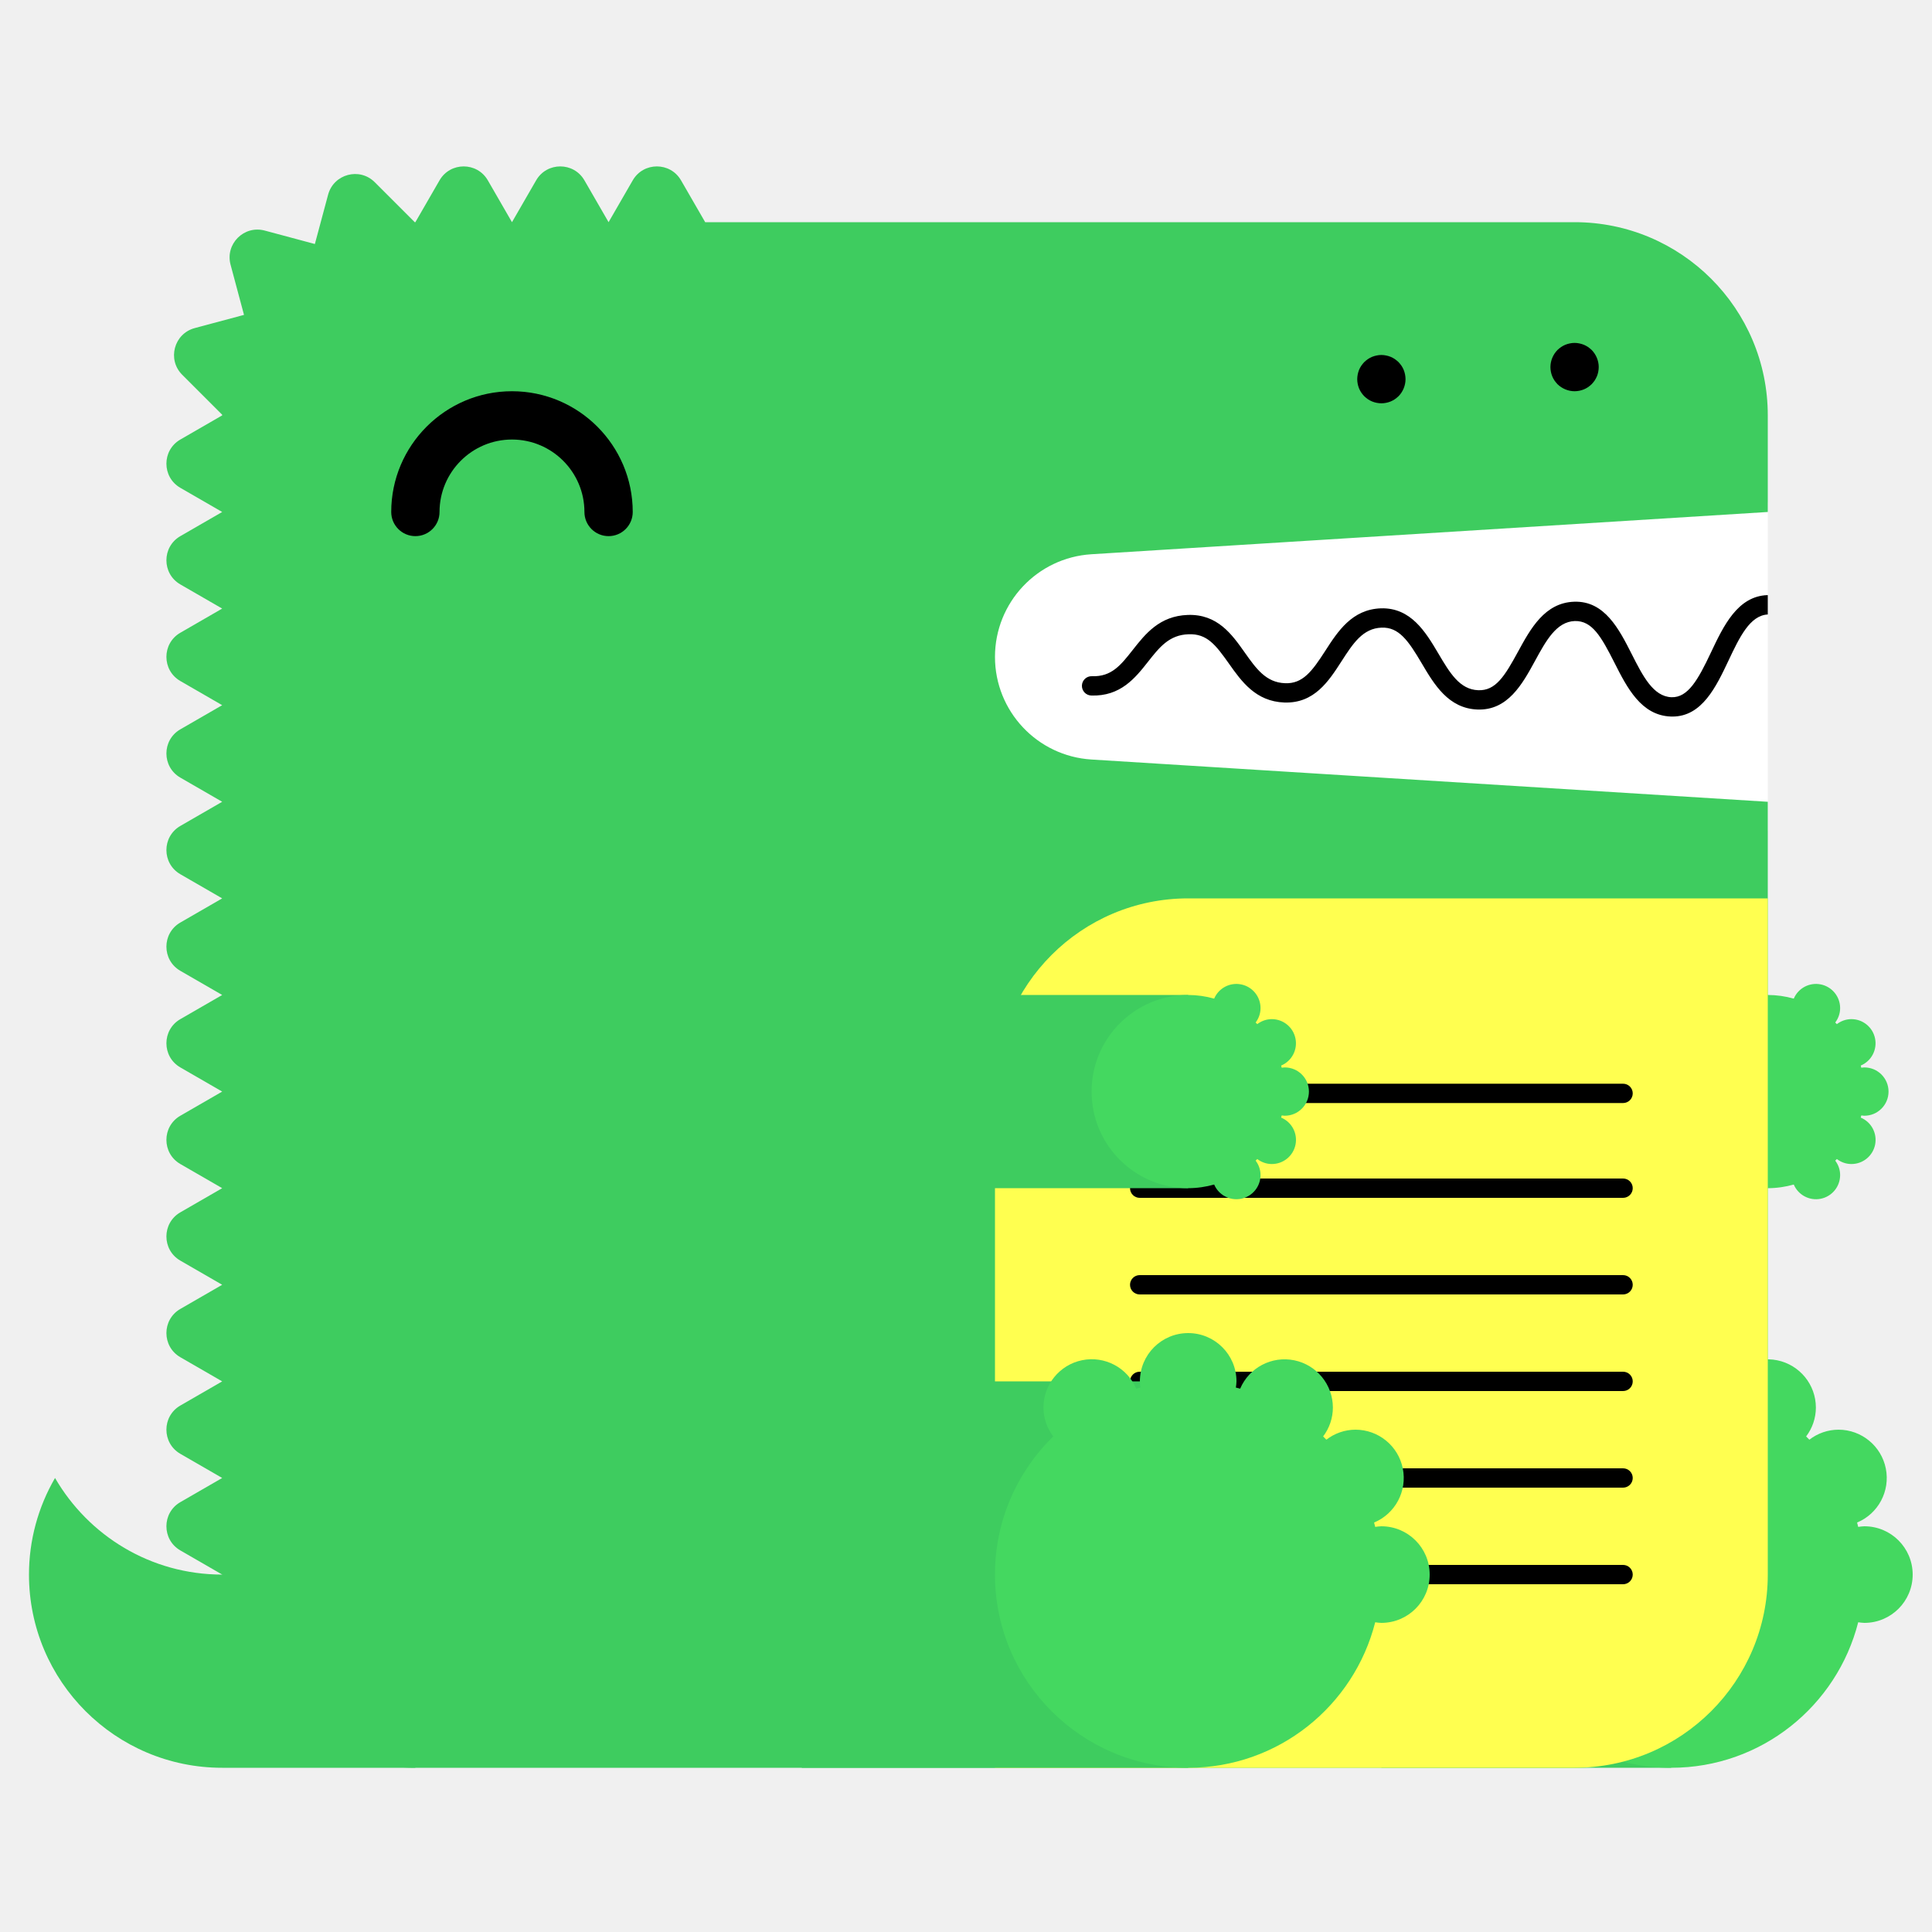
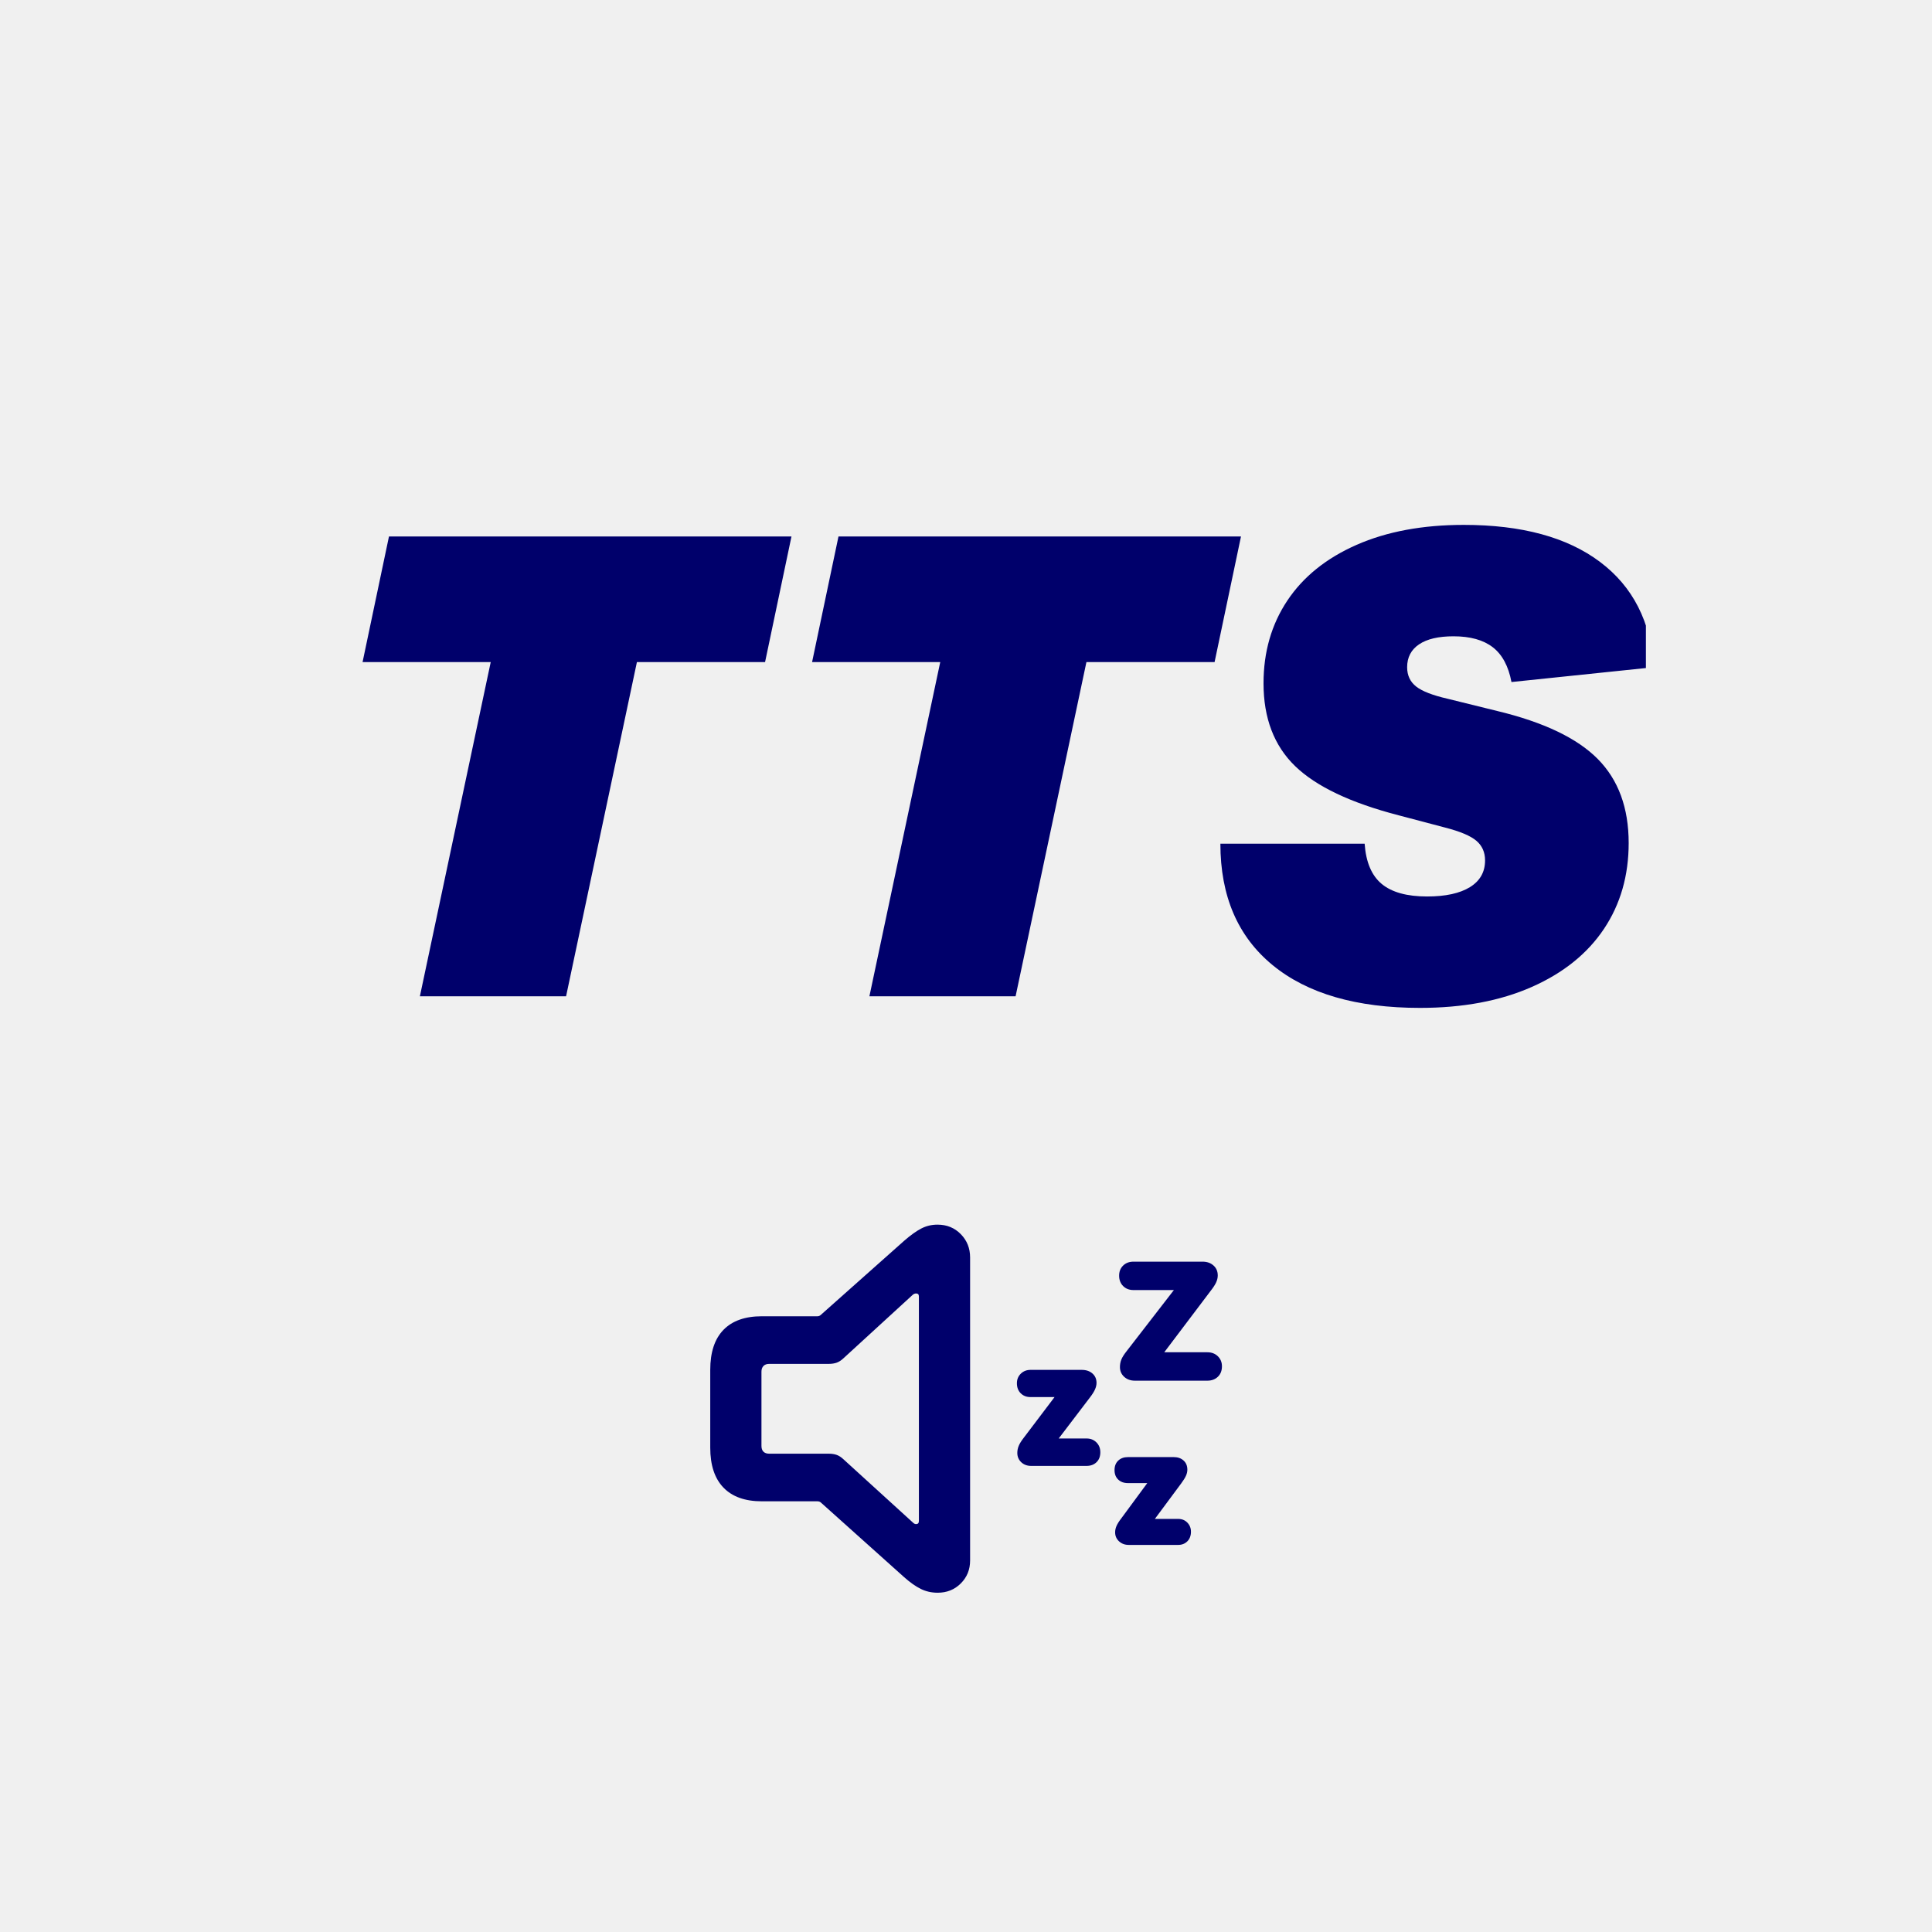
- <svg xmlns="http://www.w3.org/2000/svg" width="200" height="200" viewBox="0 0 200 200">
-   <g fill="none" fill-rule="evenodd">
-     <path fill="#FFF" d="M99 52h84v34H99z" />
-     <path d="M23 163c-7.398 0-13.843-4.027-17.303-10A19.886 19.886 0 0 0 3 163c0 11.046 8.954 20 20 20h20v-20H23z" fill="#3ECC5F" />
-     <path d="M112.98 57.376L183 53V43c0-11.046-8.954-20-20-20H73l-2.5-4.33c-1.112-1.925-3.889-1.925-5 0L63 23l-2.5-4.33c-1.111-1.925-3.889-1.925-5 0L53 23l-2.5-4.33c-1.111-1.925-3.889-1.925-5 0L43 23c-.022 0-.042.003-.065.003l-4.142-4.141c-1.57-1.571-4.252-.853-4.828 1.294l-1.369 5.104-5.192-1.392c-2.148-.575-4.111 1.389-3.535 3.536l1.39 5.193-5.102 1.367c-2.148.576-2.867 3.259-1.296 4.83l4.142 4.142c0 .021-.003.042-.003.064l-4.33 2.5c-1.925 1.111-1.925 3.889 0 5L23 53l-4.33 2.5c-1.925 1.111-1.925 3.889 0 5L23 63l-4.33 2.5c-1.925 1.111-1.925 3.889 0 5L23 73l-4.33 2.5c-1.925 1.111-1.925 3.889 0 5L23 83l-4.33 2.5c-1.925 1.111-1.925 3.889 0 5L23 93l-4.33 2.5c-1.925 1.111-1.925 3.889 0 5L23 103l-4.33 2.5c-1.925 1.111-1.925 3.889 0 5L23 113l-4.33 2.5c-1.925 1.111-1.925 3.889 0 5L23 123l-4.33 2.5c-1.925 1.111-1.925 3.889 0 5L23 133l-4.33 2.5c-1.925 1.111-1.925 3.889 0 5L23 143l-4.33 2.5c-1.925 1.111-1.925 3.889 0 5L23 153l-4.33 2.5c-1.925 1.111-1.925 3.889 0 5L23 163c0 11.046 8.954 20 20 20h120c11.046 0 20-8.954 20-20V83l-70.02-4.376A10.645 10.645 0 0 1 103 68c0-5.621 4.37-10.273 9.98-10.624" fill="#3ECC5F" />
-     <path fill="#3ECC5F" d="M143 183h30v-40h-30z" />
-     <path d="M193 158c-.219 0-.428.037-.639.064-.038-.15-.074-.301-.116-.451A5 5 0 0 0 190.32 148a4.96 4.96 0 0 0-3.016 1.036 26.531 26.531 0 0 0-.335-.336 4.955 4.955 0 0 0 1.011-2.987 5 5 0 0 0-9.599-1.959c-.148-.042-.297-.077-.445-.115.027-.211.064-.42.064-.639a5 5 0 0 0-5-5 5 5 0 0 0-5 5c0 .219.037.428.064.639-.148.038-.297.073-.445.115a4.998 4.998 0 0 0-9.599 1.959c0 1.125.384 2.151 1.011 2.987-3.717 3.632-6.031 8.693-6.031 14.3 0 11.046 8.954 20 20 20 9.339 0 17.16-6.41 19.361-15.064.211.027.42.064.639.064a5 5 0 0 0 5-5 5 5 0 0 0-5-5" fill="#44D860" />
-     <path fill="#3ECC5F" d="M153 123h30v-20h-30z" />
-     <path d="M193 115.5a2.5 2.5 0 1 0 0-5c-.109 0-.214.019-.319.032-.02-.075-.037-.15-.058-.225a2.501 2.501 0 0 0-.963-4.807c-.569 0-1.088.197-1.508.518a6.653 6.653 0 0 0-.168-.168c.314-.417.506-.931.506-1.494a2.5 2.5 0 0 0-4.8-.979A9.987 9.987 0 0 0 183 103c-5.522 0-10 4.478-10 10s4.478 10 10 10c.934 0 1.833-.138 2.69-.377a2.5 2.5 0 0 0 4.8-.979c0-.563-.192-1.077-.506-1.494.057-.055.113-.111.168-.168.42.321.939.518 1.508.518a2.5 2.5 0 0 0 .963-4.807c.021-.074.038-.15.058-.225.105.013.21.032.319.032" fill="#44D860" />
-     <path d="M63 55.5a2.5 2.5 0 0 1-2.5-2.5c0-4.136-3.364-7.5-7.5-7.5s-7.5 3.364-7.5 7.5a2.5 2.5 0 1 1-5 0c0-6.893 5.607-12.5 12.5-12.5S65.5 46.107 65.5 53a2.5 2.5 0 0 1-2.5 2.5" fill="#000" />
-     <path d="M103 183h60c11.046 0 20-8.954 20-20V93h-60c-11.046 0-20 8.954-20 20v70z" fill="#FFFF50" />
-     <path d="M168.02 124h-50.04a1 1 0 1 1 0-2h50.04a1 1 0 1 1 0 2m0 20h-50.04a1 1 0 1 1 0-2h50.04a1 1 0 1 1 0 2m0 20h-50.04a1 1 0 1 1 0-2h50.04a1 1 0 1 1 0 2m0-49.814h-50.04a1 1 0 1 1 0-2h50.04a1 1 0 1 1 0 2m0 19.814h-50.04a1 1 0 1 1 0-2h50.04a1 1 0 1 1 0 2m0 20h-50.04a1 1 0 1 1 0-2h50.04a1 1 0 1 1 0 2M183 61.611c-.012 0-.022-.006-.034-.005-3.09.105-4.552 3.196-5.842 5.923-1.346 2.85-2.387 4.703-4.093 4.647-1.889-.068-2.969-2.202-4.113-4.46-1.314-2.594-2.814-5.536-5.963-5.426-3.046.104-4.513 2.794-5.807 5.167-1.377 2.528-2.314 4.065-4.121 3.994-1.927-.07-2.951-1.805-4.136-3.813-1.321-2.236-2.848-4.75-5.936-4.664-2.994.103-4.465 2.385-5.763 4.4-1.373 2.13-2.335 3.428-4.165 3.351-1.973-.07-2.992-1.51-4.171-3.177-1.324-1.873-2.816-3.993-5.895-3.89-2.928.1-4.399 1.97-5.696 3.618-1.232 1.564-2.194 2.802-4.229 2.724a1 1 0 0 0-.072 2c3.017.101 4.545-1.8 5.872-3.487 1.177-1.496 2.193-2.787 4.193-2.855 1.926-.082 2.829 1.115 4.195 3.045 1.297 1.834 2.769 3.914 5.731 4.021 3.103.104 4.596-2.215 5.918-4.267 1.182-1.834 2.202-3.417 4.15-3.484 1.793-.067 2.769 1.35 4.145 3.681 1.297 2.197 2.766 4.686 5.787 4.796 3.125.108 4.634-2.62 5.949-5.035 1.139-2.088 2.214-4.06 4.119-4.126 1.793-.042 2.728 1.595 4.111 4.33 1.292 2.553 2.757 5.445 5.825 5.556l.169.003c3.064 0 4.518-3.075 5.805-5.794 1.139-2.41 2.217-4.68 4.067-4.773v-2z" fill="#000" />
-     <path fill="#3ECC5F" d="M83 183h40v-40H83z" />
-     <path d="M143 158c-.219 0-.428.037-.639.064-.038-.15-.074-.301-.116-.451A5 5 0 0 0 140.32 148a4.96 4.96 0 0 0-3.016 1.036 26.531 26.531 0 0 0-.335-.336 4.955 4.955 0 0 0 1.011-2.987 5 5 0 0 0-9.599-1.959c-.148-.042-.297-.077-.445-.115.027-.211.064-.42.064-.639a5 5 0 0 0-5-5 5 5 0 0 0-5 5c0 .219.037.428.064.639-.148.038-.297.073-.445.115a4.998 4.998 0 0 0-9.599 1.959c0 1.125.384 2.151 1.011 2.987-3.717 3.632-6.031 8.693-6.031 14.3 0 11.046 8.954 20 20 20 9.339 0 17.16-6.41 19.361-15.064.211.027.42.064.639.064a5 5 0 0 0 5-5 5 5 0 0 0-5-5" fill="#44D860" />
-     <path fill="#3ECC5F" d="M83 123h40v-20H83z" />
-     <path d="M133 115.5a2.5 2.5 0 1 0 0-5c-.109 0-.214.019-.319.032-.02-.075-.037-.15-.058-.225a2.501 2.501 0 0 0-.963-4.807c-.569 0-1.088.197-1.508.518a6.653 6.653 0 0 0-.168-.168c.314-.417.506-.931.506-1.494a2.5 2.5 0 0 0-4.8-.979A9.987 9.987 0 0 0 123 103c-5.522 0-10 4.478-10 10s4.478 10 10 10c.934 0 1.833-.138 2.69-.377a2.5 2.5 0 0 0 4.8-.979c0-.563-.192-1.077-.506-1.494.057-.055.113-.111.168-.168.42.321.939.518 1.508.518a2.5 2.5 0 0 0 .963-4.807c.021-.074.038-.15.058-.225.105.013.21.032.319.032" fill="#44D860" />
-     <path d="M143 41.75c-.16 0-.33-.02-.49-.05a2.52 2.52 0 0 1-.47-.14c-.15-.06-.29-.14-.431-.23-.13-.09-.259-.2-.38-.31-.109-.12-.219-.24-.309-.38s-.17-.28-.231-.43a2.619 2.619 0 0 1-.189-.96c0-.16.02-.33.05-.49.03-.16.08-.31.139-.47.061-.15.141-.29.231-.43.09-.13.2-.26.309-.38.121-.11.25-.22.38-.31.141-.09.281-.17.431-.23.149-.06.31-.11.47-.14.32-.07.65-.07.98 0 .159.03.32.08.47.14.149.06.29.14.43.23.13.09.259.2.38.31.11.12.22.25.31.38.09.14.17.28.23.43.06.16.11.31.14.47.029.16.05.33.05.49 0 .66-.271 1.31-.73 1.77-.121.11-.25.22-.38.31-.14.09-.281.17-.43.23a2.565 2.565 0 0 1-.96.19m20-1.25c-.66 0-1.3-.27-1.771-.73a3.802 3.802 0 0 1-.309-.38c-.09-.14-.17-.28-.231-.43a2.619 2.619 0 0 1-.189-.96c0-.66.27-1.3.729-1.77.121-.11.25-.22.38-.31.141-.09.281-.17.431-.23.149-.06.31-.11.47-.14.32-.07.66-.07.98 0 .159.03.32.08.47.14.149.06.29.14.43.23.13.09.259.2.38.31.459.47.73 1.11.73 1.77 0 .16-.021.33-.05.49-.03.16-.08.32-.14.47-.07.15-.14.29-.23.43-.09.13-.2.26-.31.38-.121.11-.25.22-.38.31-.14.09-.281.17-.43.23a2.565 2.565 0 0 1-.96.19" fill="#000" />
+ <svg xmlns="http://www.w3.org/2000/svg" xmlns:ns1="http://vectornator.io" height="100%" stroke-miterlimit="10" style="fill-rule:nonzero;clip-rule:evenodd;stroke-linecap:round;stroke-linejoin:round;" version="1.1" viewBox="0 0 3000 3000" width="100%" xml:space="preserve">
+   <defs>
+     <clipPath id="TextBounds">
+       <rect height="1281" width="2111.5" x="444.25" y="513.046" />
+     </clipPath>
+     <clipPath id="TextBounds_2">
+       <rect height="760.166" width="1476.56" x="761.719" y="1805.64" />
+     </clipPath>
+   </defs>
+   <g id="Layer-1" ns1:layerName="Layer 1">
+     <g fill="#00006b" opacity="1" stroke="none">
+       <path clip-path="url(#TextBounds)" d="M652 1547.05L762 1028.05L563 1028.05L604 833.046L1229 833.046L1188 1028.05L989 1028.05L879 1547.05L652 1547.05Z" />
+       <path clip-path="url(#TextBounds)" d="M1350 1547.05L1460 1028.05L1261 1028.05L1302 833.046L1927 833.046L1886 1028.05L1687 1028.05L1577 1547.05L1350 1547.05Z" />
+       <path clip-path="url(#TextBounds)" d="M2172 1266.05C2097.33 1246.71 2043.67 1221.21 2011 1189.55C1978.33 1157.88 1962 1115.05 1962 1061.05C1962 1012.38 1974.33 969.546 1999 932.546C2023.67 895.546 2059.5 866.713 2106.5 846.046C2153.5 825.38 2209 815.046 2273 815.046C2363 815.046 2433.5 834.213 2484.5 872.546C2535.5 910.88 2563.33 965.38 2568 1036.05L2347 1059.05C2342.33 1034.38 2332.67 1016.38 2318 1005.05C2303.33 993.713 2283 988.046 2257 988.046C2233.67 988.046 2215.83 992.213 2203.5 1000.55C2191.17 1008.88 2185 1020.71 2185 1036.05C2185 1048.71 2189.67 1058.71 2199 1066.05C2208.33 1073.38 2224.67 1079.71 2248 1085.05L2325 1104.05C2397 1121.38 2449 1146.21 2481 1178.55C2513 1210.88 2529 1254.38 2529 1309.05C2529 1359.71 2516.17 1404.21 2490.5 1442.55C2464.83 1480.88 2427.5 1510.88 2378.5 1532.55C2329.5 1554.21 2271.67 1565.05 2205 1565.05C2106.33 1565.05 2030 1542.88 1976 1498.55C1922 1454.21 1895 1391.38 1895 1310.05L2119 1310.05C2121 1338.71 2129.83 1359.55 2145.5 1372.55C2161.17 1385.55 2184.67 1392.05 2216 1392.05C2244.67 1392.05 2266.83 1387.21 2282.5 1377.55C2298.17 1367.88 2306 1354.05 2306 1336.05C2306 1323.38 2301.5 1313.21 2292.5 1305.55C2283.5 1297.88 2267.33 1291.05 2244 1285.05L2172 1266.05Z" />
+     </g>
+     <path clip-path="url(#TextBounds_2)" d="M1183.01 2331.22L1269.36 2331.22C1271.64 2331.22 1273.5 2331.94 1274.95 2333.39L1403.86 2448.94C1413.18 2457.23 1421.83 2463.34 1429.8 2467.27C1437.77 2471.21 1446.52 2473.17 1456.05 2473.17C1470.34 2473.17 1482.29 2468.36 1491.92 2458.73C1501.55 2449.1 1506.37 2437.24 1506.37 2423.16L1506.37 1952.57C1506.37 1938.28 1501.55 1926.21 1491.92 1916.38C1482.29 1906.54 1470.23 1901.62 1455.74 1901.62C1446.62 1901.62 1438.19 1903.64 1430.42 1907.68C1422.65 1911.72 1413.8 1918.09 1403.86 1926.78L1274.95 2041.4C1273.3 2043.06 1271.43 2043.89 1269.36 2043.89L1183.01 2043.89C1156.92 2043.89 1137.04 2050.93 1123.37 2065.01C1109.7 2079.09 1102.87 2099.8 1102.87 2127.14L1102.87 2247.97C1102.87 2275.1 1109.7 2295.75 1123.37 2309.94C1137.04 2324.12 1156.92 2331.22 1183.01 2331.22ZM1194.5 2257.29C1190.57 2257.29 1187.56 2256.25 1185.49 2254.18C1183.42 2252.11 1182.39 2249.11 1182.39 2245.17L1182.39 2129.93C1182.39 2126.21 1183.42 2123.25 1185.49 2121.08C1187.56 2118.91 1190.57 2117.82 1194.5 2117.82L1287.07 2117.82C1291.62 2117.82 1295.66 2117.2 1299.18 2115.95C1302.7 2114.71 1306.22 2112.43 1309.74 2109.12L1417.53 2010.34C1418.36 2009.72 1419.19 2009.25 1420.01 2008.94C1420.84 2008.63 1421.67 2008.48 1422.5 2008.48C1425.4 2008.48 1426.85 2010.03 1426.85 2013.14L1426.85 2361.66C1426.85 2364.97 1425.4 2366.63 1422.5 2366.63C1420.84 2366.63 1419.29 2365.9 1417.84 2364.45L1309.74 2265.99C1306.22 2262.67 1302.7 2260.39 1299.18 2259.15C1295.66 2257.91 1291.62 2257.29 1287.07 2257.29L1194.5 2257.29ZM1874.77 2099.8L1805.5 2099.8L1805.5 2102.91L1880.36 2003.82C1884.09 1999.06 1886.78 1994.86 1888.44 1991.24C1890.09 1987.61 1890.92 1984.04 1890.92 1980.52C1890.92 1974.1 1888.69 1968.93 1884.24 1964.99C1879.79 1961.06 1874.15 1959.09 1867.31 1959.09L1760.15 1959.09C1753.52 1959.09 1748.14 1961.11 1744 1965.15C1739.85 1969.18 1737.78 1974.41 1737.78 1980.83C1737.78 1987.46 1739.85 1992.84 1744 1996.99C1748.14 2001.13 1753.52 2003.2 1760.15 2003.2L1825.69 2003.2L1825.69 1999.47L1749.28 2098.25C1745.34 2103.22 1742.65 2107.52 1741.2 2111.14C1739.75 2114.76 1739.03 2118.65 1739.03 2122.79C1739.03 2128.79 1741.2 2133.82 1745.55 2137.85C1749.9 2141.89 1755.49 2143.91 1762.32 2143.91L1874.77 2143.91C1881.4 2143.91 1886.83 2141.89 1891.08 2137.85C1895.32 2133.82 1897.44 2128.38 1897.44 2121.55C1897.44 2115.33 1895.32 2110.16 1891.08 2106.01C1886.83 2101.87 1881.4 2099.8 1874.77 2099.8ZM1687.15 2233.68L1640.87 2233.68L1640.87 2237.72L1692.43 2170C1695.95 2165.45 1698.54 2161.36 1700.2 2157.73C1701.85 2154.11 1702.68 2150.64 1702.68 2147.33C1702.68 2141.32 1700.56 2136.46 1696.31 2132.73C1692.07 2129 1686.53 2127.14 1679.7 2127.14L1600.18 2127.14C1594.17 2127.14 1589.15 2129.1 1585.11 2133.04C1581.07 2136.97 1579.05 2141.94 1579.05 2147.95C1579.05 2154.37 1581.02 2159.55 1584.96 2163.48C1588.89 2167.41 1593.96 2169.38 1600.18 2169.38L1640.56 2169.38L1640.56 2165.34L1589.3 2233.06C1585.78 2237.62 1583.3 2241.65 1581.85 2245.17C1580.4 2248.69 1579.68 2252.32 1579.68 2256.05C1579.68 2261.84 1581.69 2266.66 1585.73 2270.49C1589.77 2274.32 1594.9 2276.24 1601.11 2276.24L1687.15 2276.24C1693.57 2276.24 1698.75 2274.32 1702.68 2270.49C1706.62 2266.66 1708.58 2261.53 1708.58 2255.11C1708.58 2248.9 1706.57 2243.78 1702.53 2239.74C1698.49 2235.7 1693.36 2233.68 1687.15 2233.68ZM1829.42 2358.55L1790.28 2358.55L1790.28 2362.59L1834.08 2303.57C1837.6 2298.81 1840.08 2294.82 1841.53 2291.61C1842.98 2288.4 1843.71 2285.24 1843.71 2282.14C1843.71 2276.13 1841.74 2271.37 1837.8 2267.85C1833.87 2264.33 1828.8 2262.57 1822.58 2262.57L1751.45 2262.57C1745.24 2262.57 1740.22 2264.38 1736.39 2268.01C1732.55 2271.63 1730.64 2276.55 1730.64 2282.76C1730.64 2288.97 1732.55 2293.89 1736.39 2297.51C1740.22 2301.14 1745.24 2302.95 1751.45 2302.95L1784.69 2302.95L1784.69 2298.6L1741.2 2357.62C1737.68 2362.18 1735.19 2366.11 1733.74 2369.42C1732.3 2372.74 1731.57 2376.05 1731.57 2379.36C1731.57 2384.96 1733.59 2389.61 1737.63 2393.34C1741.67 2397.07 1746.69 2398.93 1752.69 2398.93L1829.42 2398.93C1835.22 2398.93 1839.98 2397.07 1843.71 2393.34C1847.43 2389.61 1849.3 2384.64 1849.3 2378.43C1849.3 2372.84 1847.43 2368.13 1843.71 2364.3C1839.98 2360.47 1835.22 2358.55 1829.42 2358.55Z" fill="#00006b" opacity="1" stroke="none" />
  </g>
</svg>
